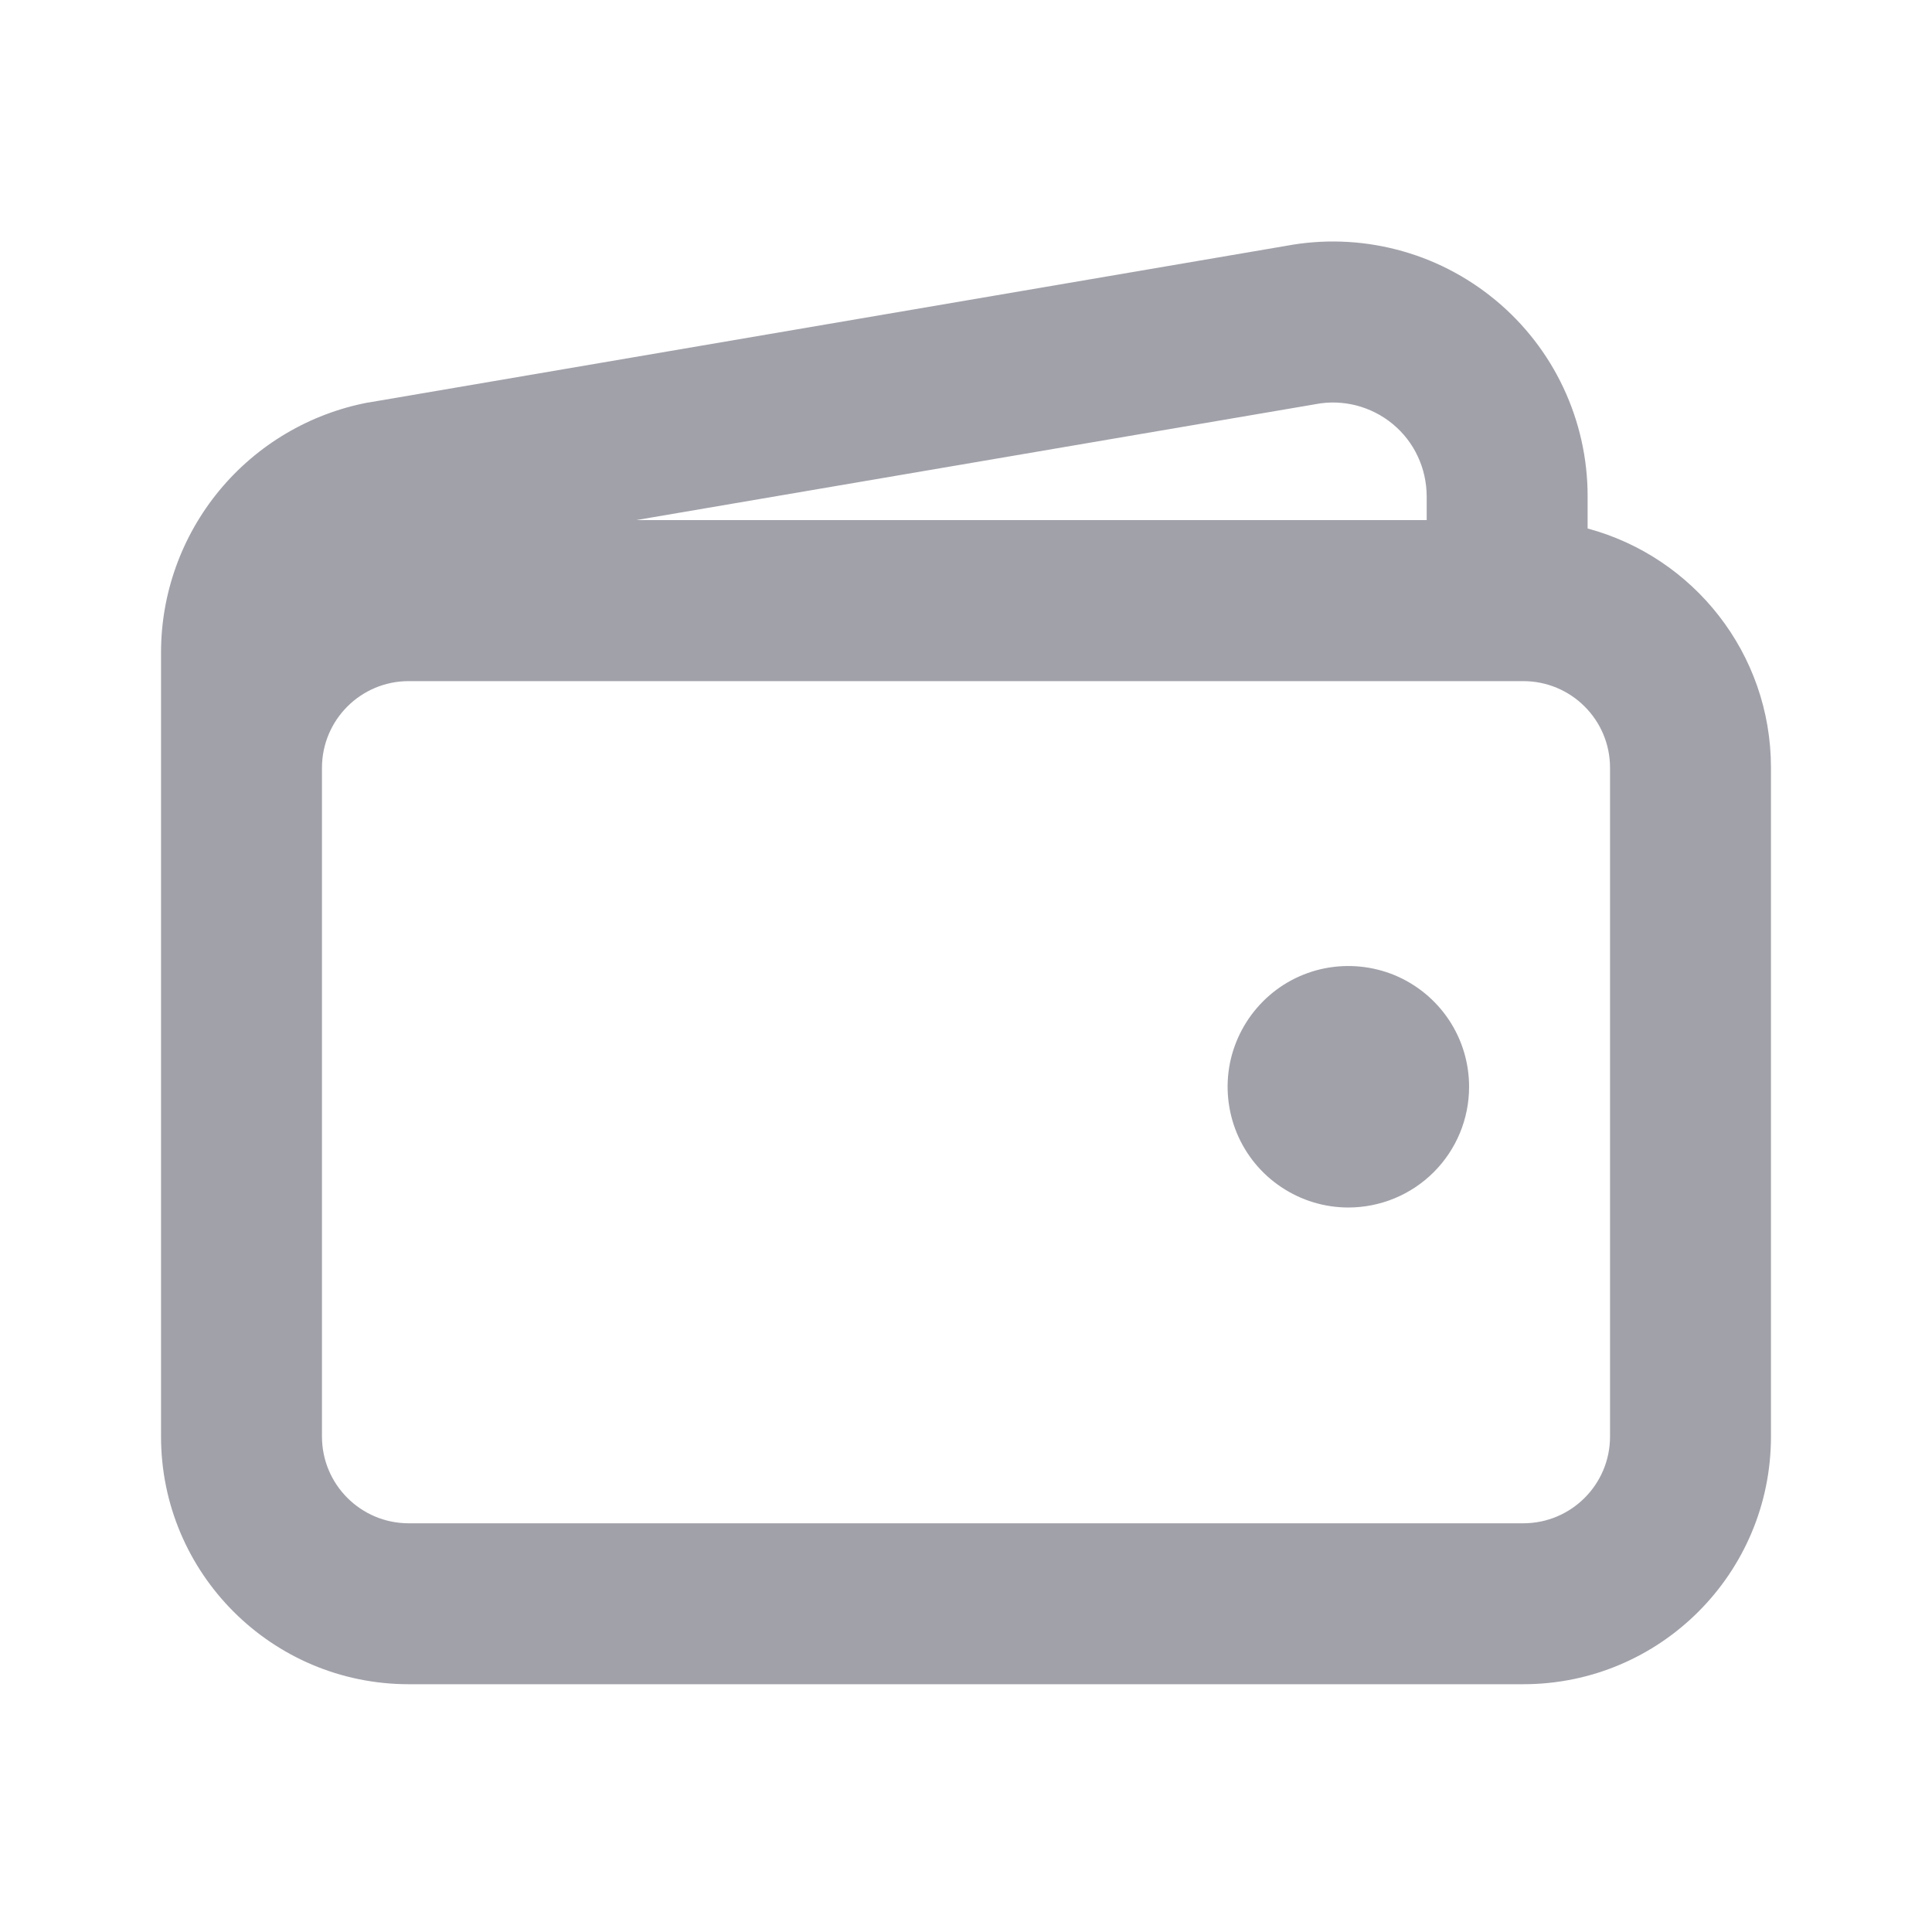
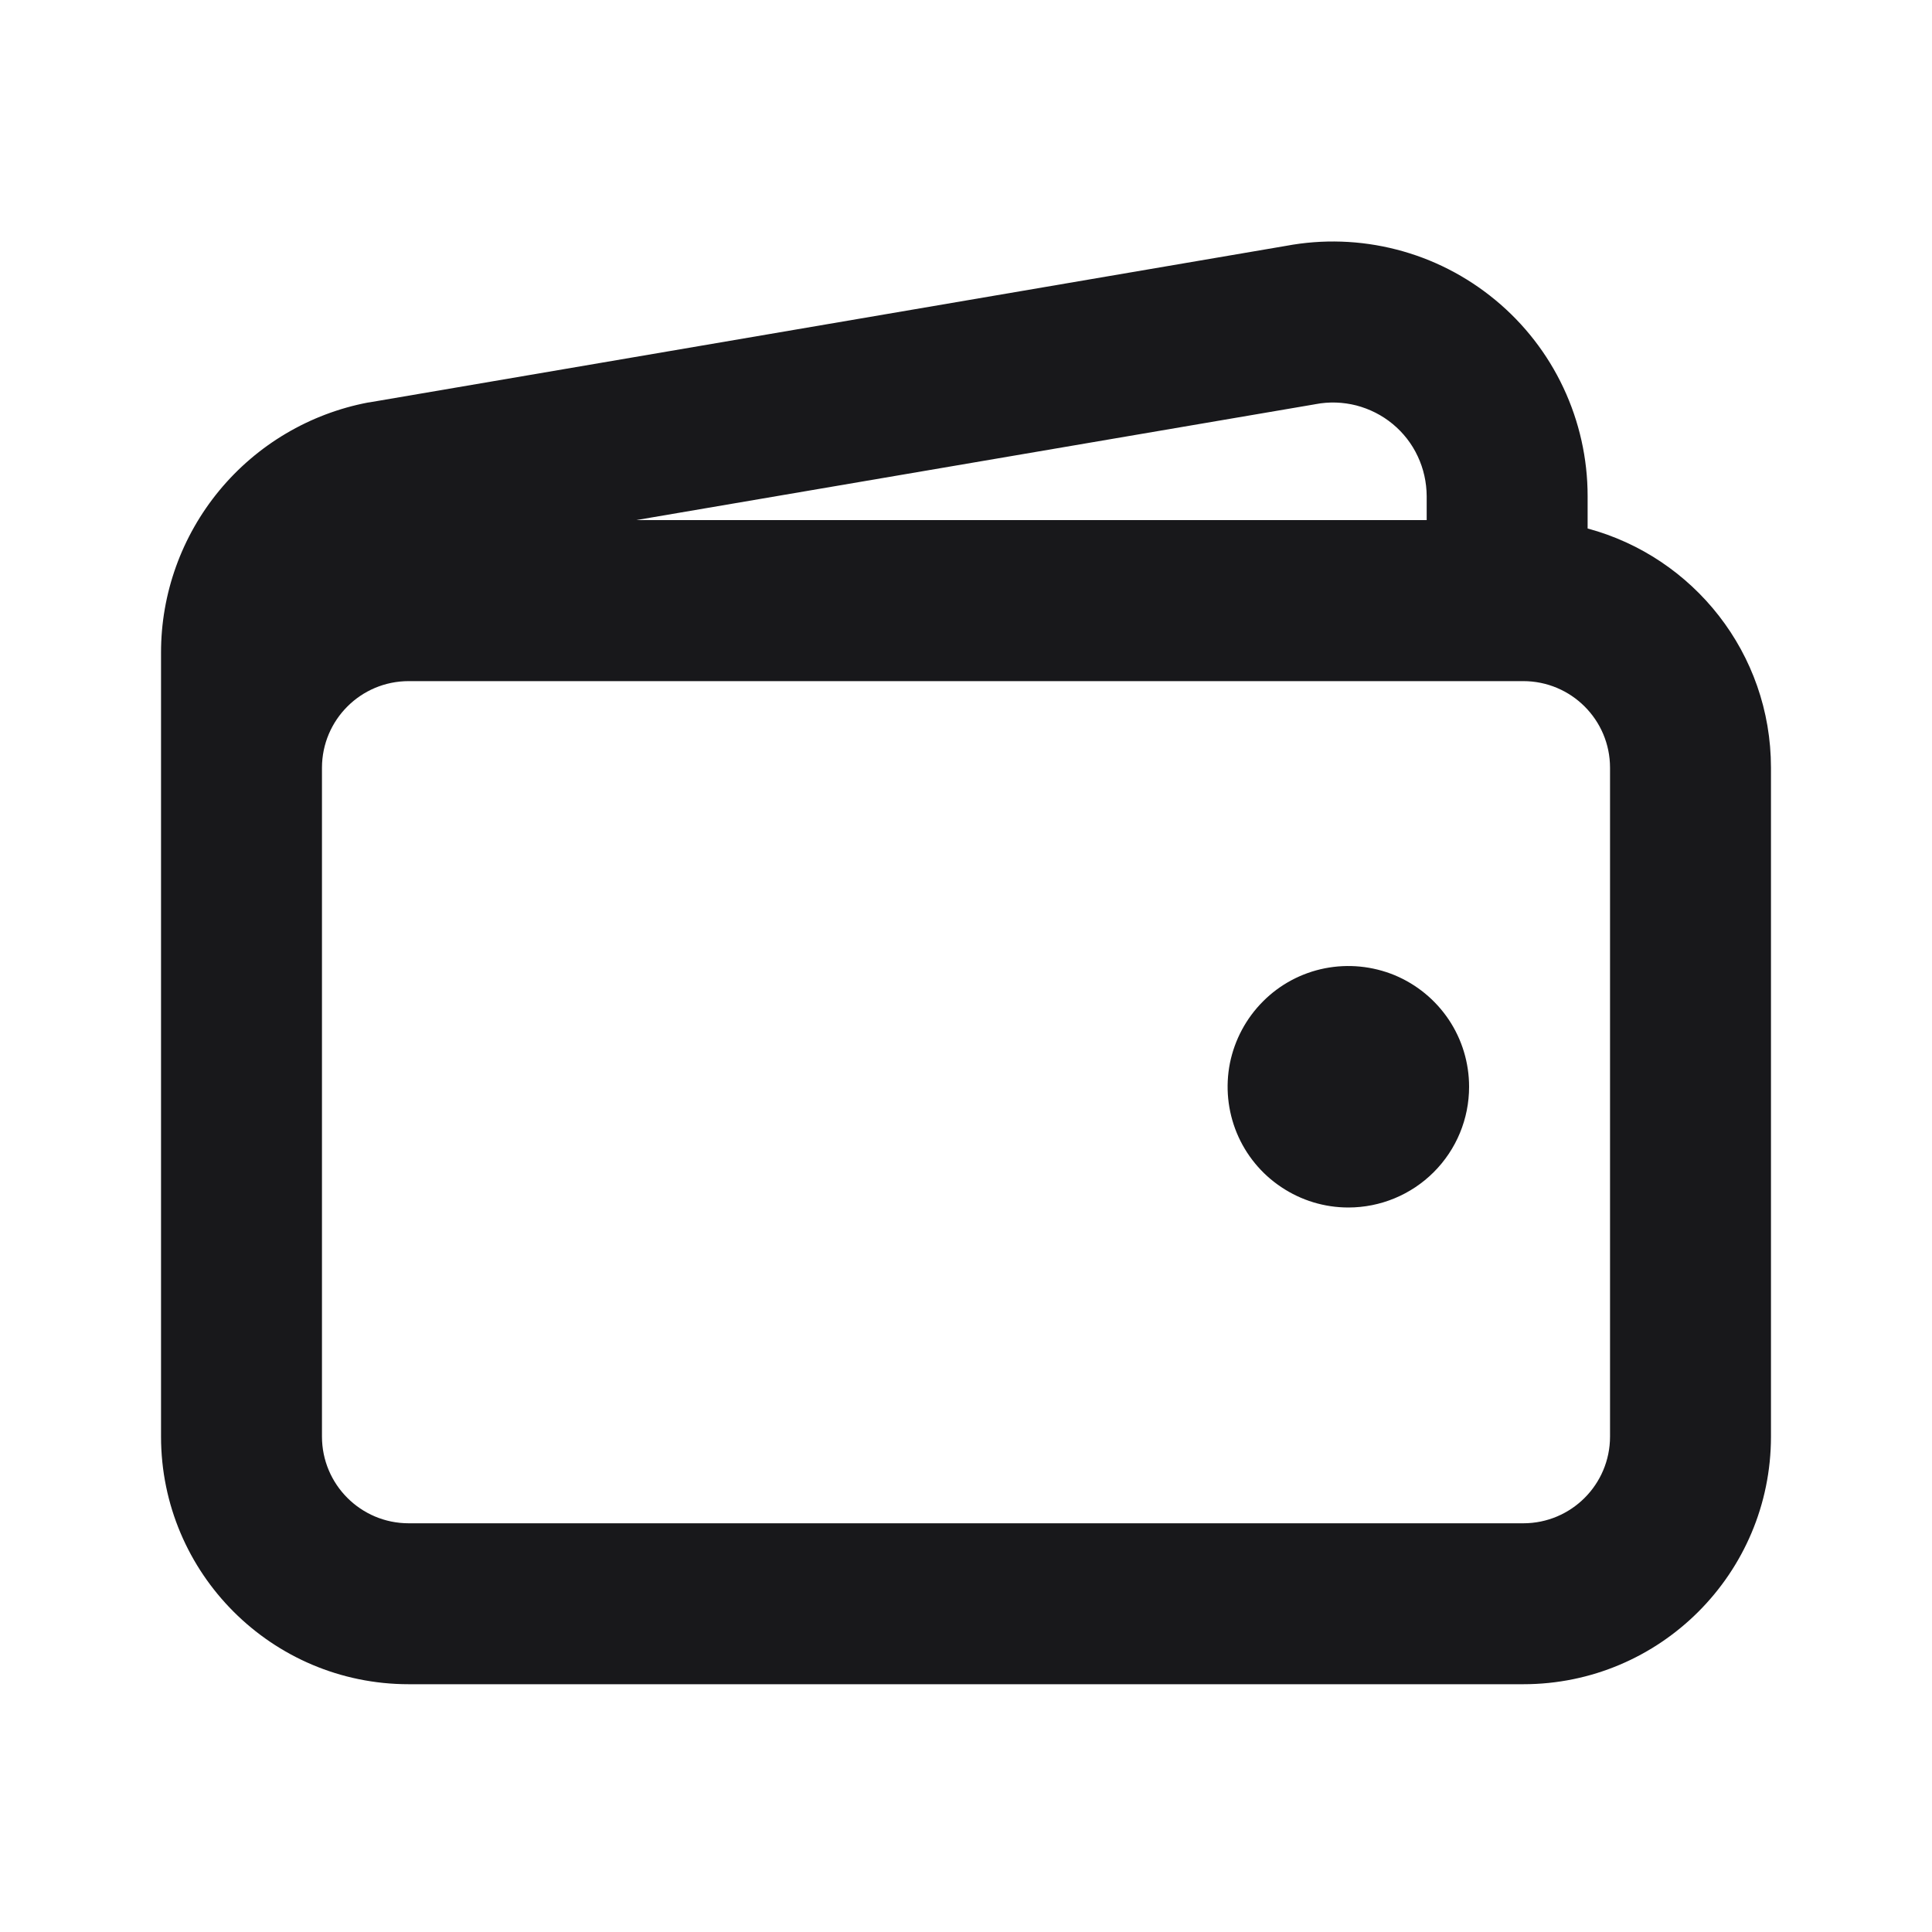
<svg xmlns="http://www.w3.org/2000/svg" width="20" height="20" viewBox="0 0 20 20" fill="none">
-   <path fill-rule="evenodd" clip-rule="evenodd" d="M13.314 2.545C13.693 2.474 14.082 2.487 14.455 2.583C14.831 2.679 15.18 2.858 15.479 3.105C15.778 3.352 16.019 3.662 16.184 4.013C16.349 4.364 16.435 4.747 16.435 5.135V5.136V5.471C17.529 5.765 18.333 6.762 18.333 7.948V14.871C18.333 16.287 17.185 17.435 15.769 17.435H4.231C2.815 17.435 1.667 16.287 1.667 14.871V8.525V7.948V6.758V6.758C1.666 6.145 1.88 5.55 2.271 5.077C2.662 4.604 3.206 4.282 3.809 4.167C3.815 4.166 3.82 4.165 3.825 4.165L13.314 2.545ZM14.769 5.136V5.384H6.586L13.602 4.187C13.607 4.186 13.612 4.185 13.618 4.184C13.758 4.157 13.902 4.162 14.04 4.197C14.178 4.233 14.307 4.298 14.417 4.389C14.527 4.48 14.616 4.594 14.676 4.723C14.737 4.852 14.768 4.993 14.769 5.136V5.136ZM3.333 14.871L3.333 8.525V7.947C3.334 7.452 3.735 7.051 4.231 7.051H15.769C16.265 7.051 16.667 7.452 16.667 7.948V14.871C16.667 15.367 16.265 15.769 15.769 15.769H4.231C3.735 15.769 3.333 15.367 3.333 14.871ZM13.264 12.289C13.47 12.427 13.711 12.5 13.958 12.5C14.29 12.5 14.608 12.368 14.842 12.134C15.077 11.899 15.208 11.582 15.208 11.25C15.208 11.003 15.135 10.761 14.998 10.556C14.86 10.35 14.665 10.19 14.437 10.095C14.208 10.001 13.957 9.976 13.714 10.024C13.472 10.072 13.249 10.191 13.075 10.366C12.9 10.541 12.781 10.764 12.732 11.006C12.684 11.249 12.709 11.5 12.803 11.728C12.898 11.957 13.058 12.152 13.264 12.289Z" fill="#A1A1AA" />
+   <path fill-rule="evenodd" clip-rule="evenodd" d="M13.314 2.545C13.693 2.474 14.082 2.487 14.455 2.583C14.831 2.679 15.18 2.858 15.479 3.105C15.778 3.352 16.019 3.662 16.184 4.013C16.349 4.364 16.435 4.747 16.435 5.135V5.136V5.471C17.529 5.765 18.333 6.762 18.333 7.948V14.871C18.333 16.287 17.185 17.435 15.769 17.435H4.231C2.815 17.435 1.667 16.287 1.667 14.871V8.525V7.948V6.758V6.758C1.666 6.145 1.88 5.55 2.271 5.077C2.662 4.604 3.206 4.282 3.809 4.167C3.815 4.166 3.82 4.165 3.825 4.165L13.314 2.545ZM14.769 5.136V5.384H6.586L13.602 4.187C13.607 4.186 13.612 4.185 13.618 4.184C13.758 4.157 13.902 4.162 14.04 4.197C14.178 4.233 14.307 4.298 14.417 4.389C14.527 4.48 14.616 4.594 14.676 4.723C14.737 4.852 14.768 4.993 14.769 5.136V5.136ZM3.333 14.871L3.333 8.525V7.947C3.334 7.452 3.735 7.051 4.231 7.051H15.769C16.265 7.051 16.667 7.452 16.667 7.948V14.871C16.667 15.367 16.265 15.769 15.769 15.769H4.231C3.735 15.769 3.333 15.367 3.333 14.871ZM13.264 12.289C13.47 12.427 13.711 12.5 13.958 12.5C14.29 12.5 14.608 12.368 14.842 12.134C15.077 11.899 15.208 11.582 15.208 11.25C15.208 11.003 15.135 10.761 14.998 10.556C14.86 10.35 14.665 10.19 14.437 10.095C14.208 10.001 13.957 9.976 13.714 10.024C13.472 10.072 13.249 10.191 13.075 10.366C12.9 10.541 12.781 10.764 12.732 11.006C12.684 11.249 12.709 11.5 12.803 11.728C12.898 11.957 13.058 12.152 13.264 12.289Z" fill="#18181B" />
</svg>
